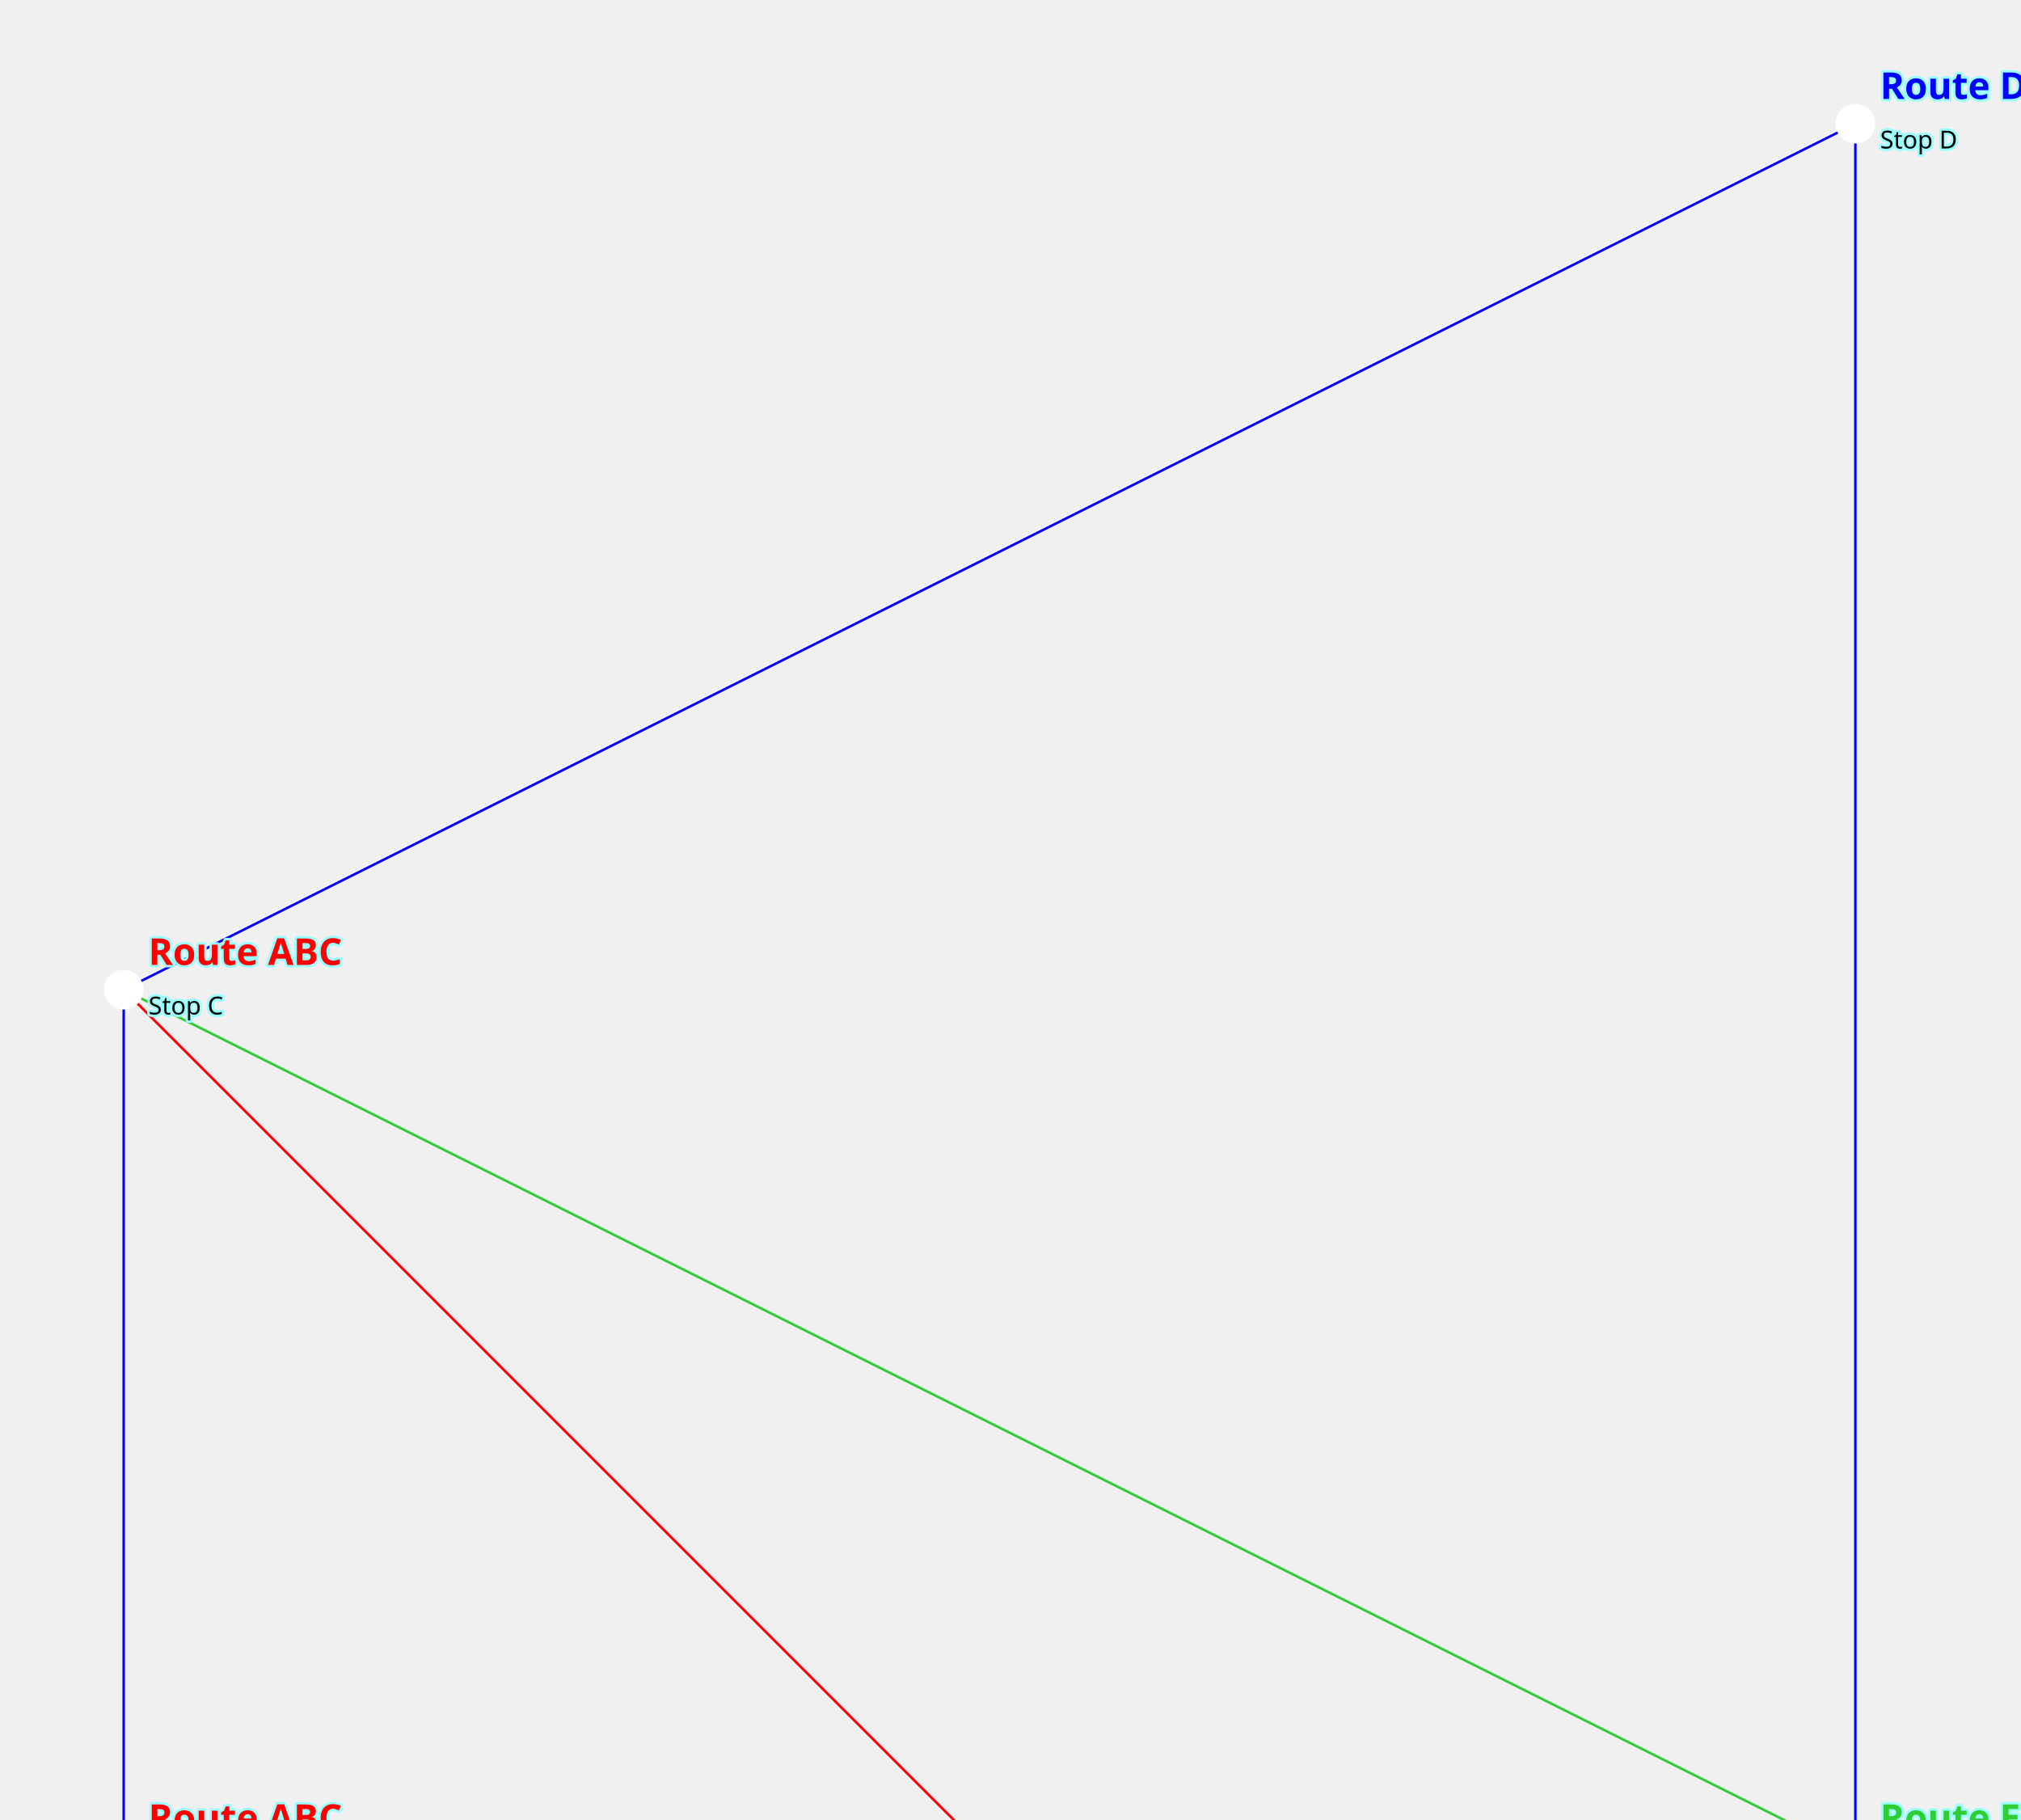
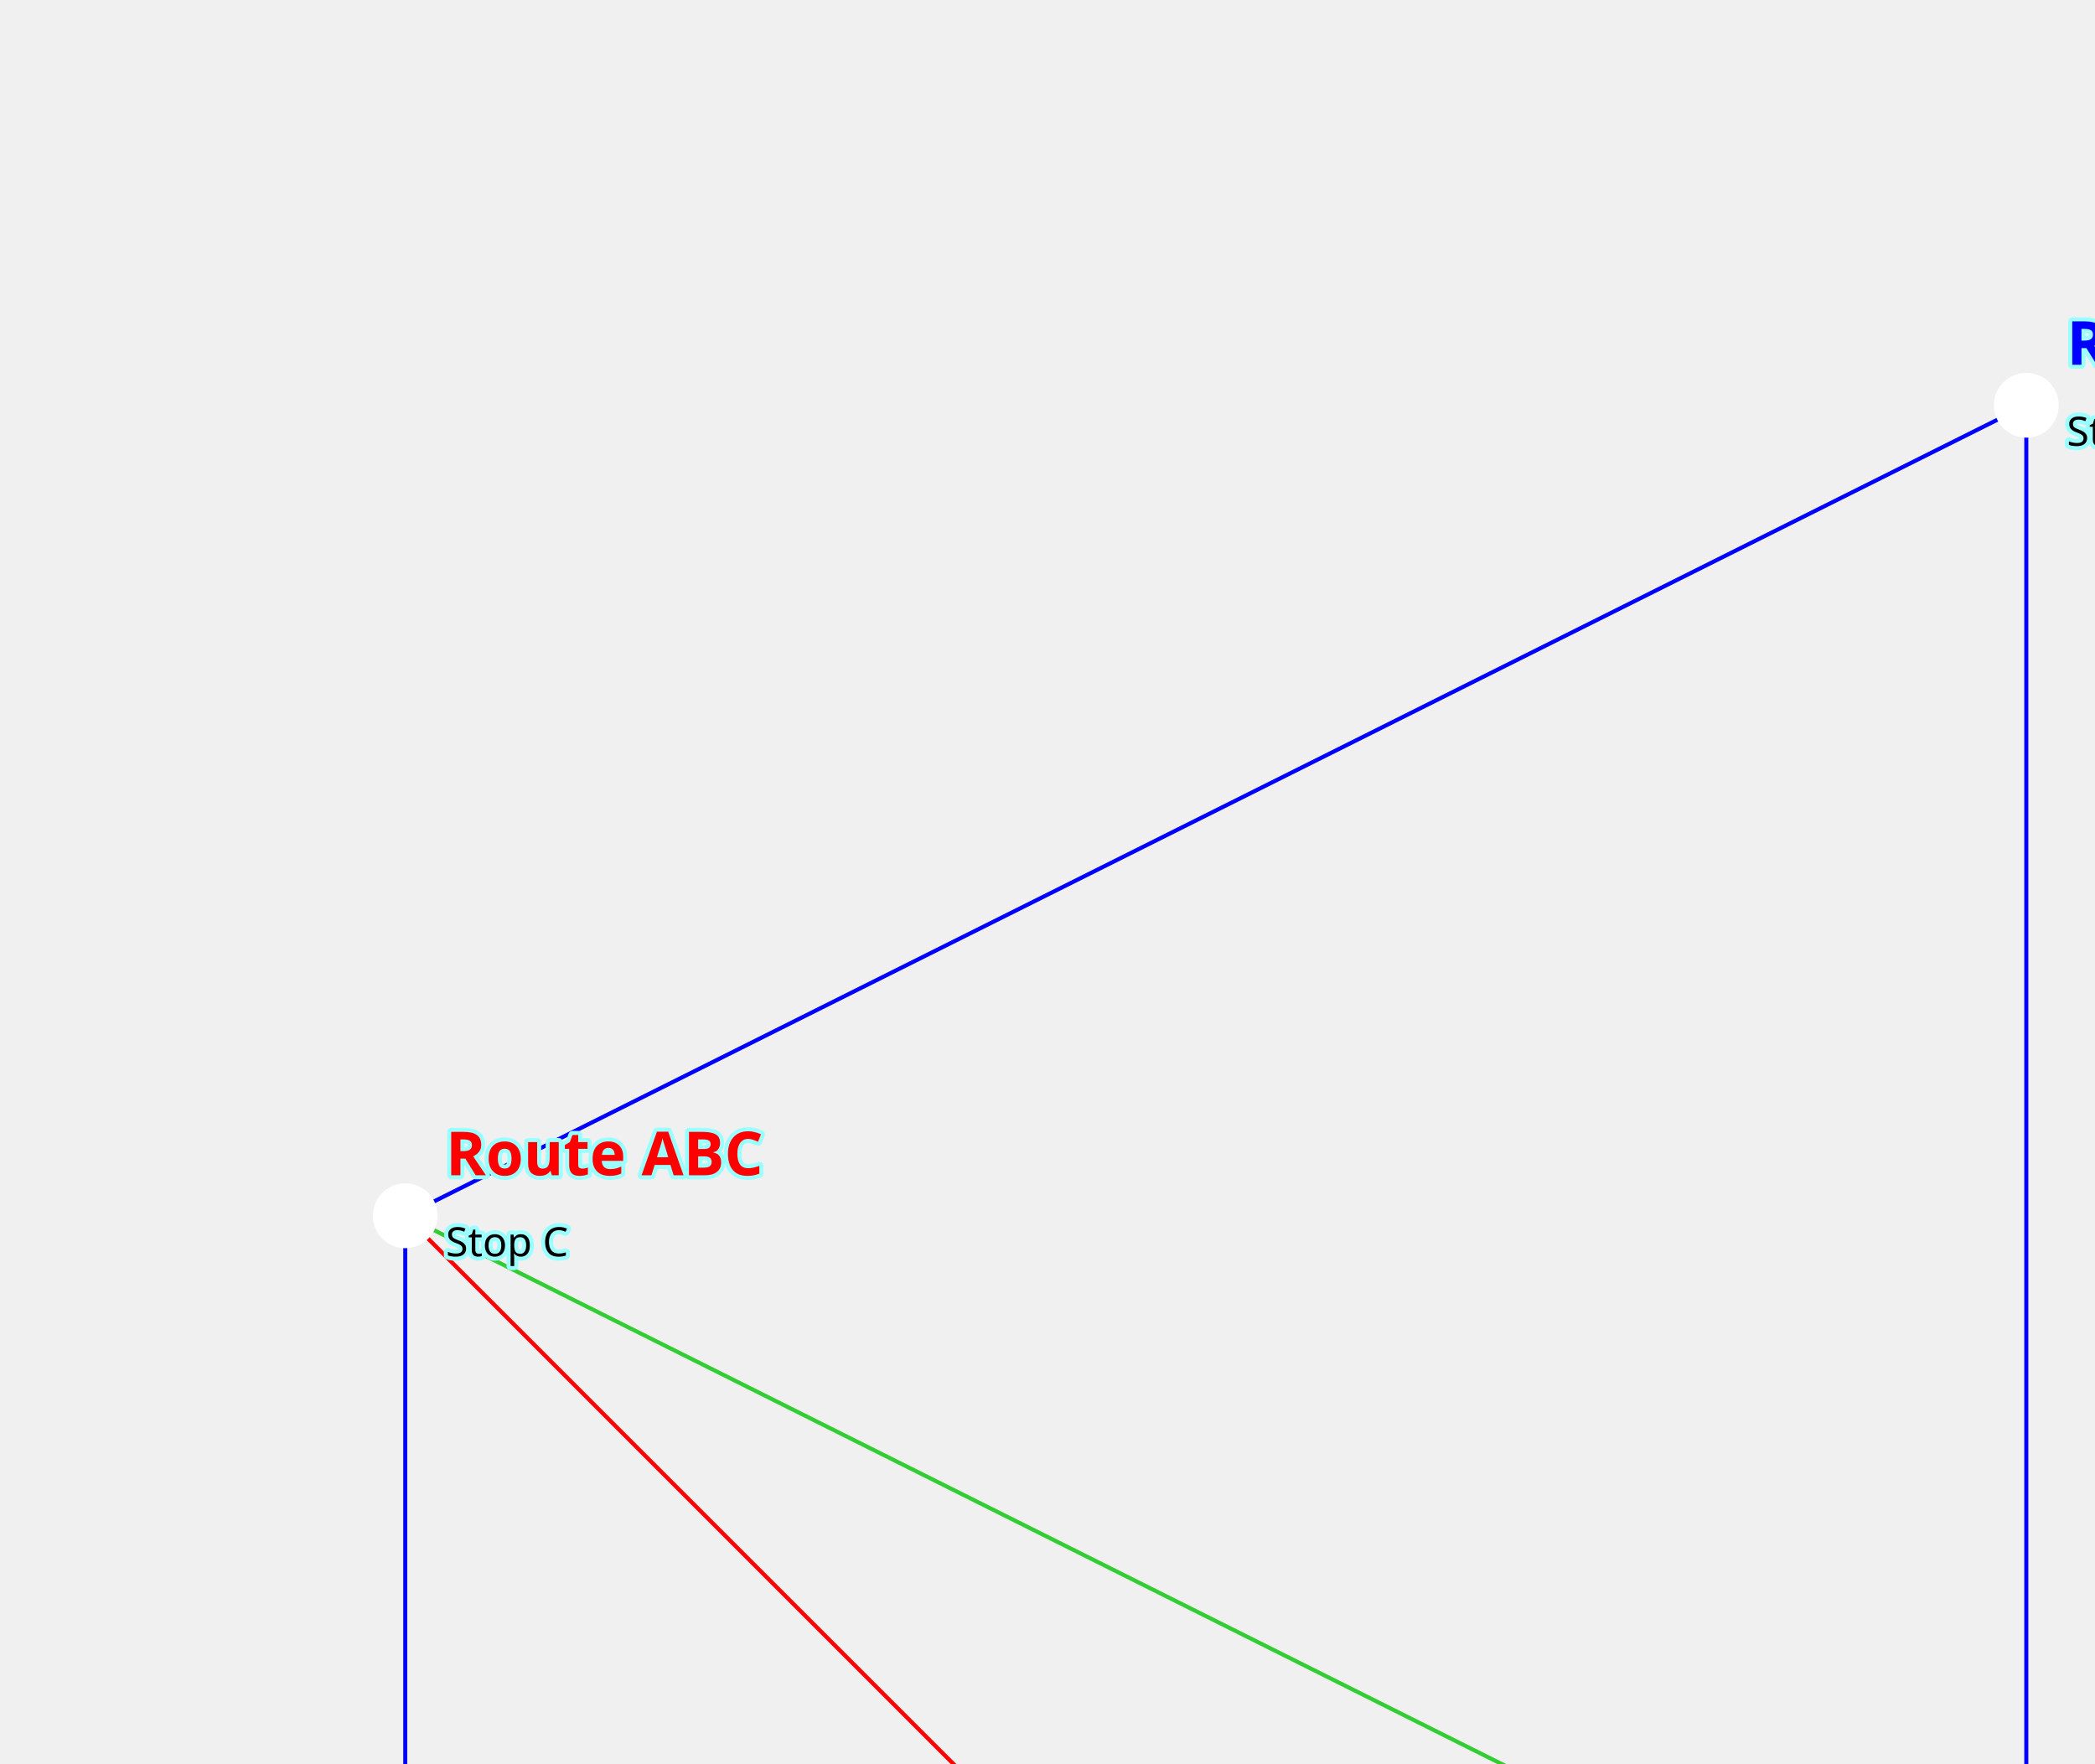
<svg xmlns="http://www.w3.org/2000/svg" version="1.1">
-   <polyline points="50,750 400,750 50,400 400,750 50,750" fill="none" stroke="red" stroke-width="1" stroke-linecap="round" stroke-linejoin="round" />
-   <polyline points="750,50 50,400 50,750 750,750 750,50" fill="none" stroke="blue" stroke-width="1" stroke-linecap="round" stroke-linejoin="round" />
-   <polyline points="750,750 50,400 750,750" fill="none" stroke="limegreen" stroke-width="1" stroke-linecap="round" stroke-linejoin="round" />
-   <text x="50" y="750" dx="10" dy="-10" font-size="15" font-family="Verdana" font-weight="bold" fill="rgb(155,255,255)" stroke="rgb(155,255,255)" stroke-width="2" stroke-linecap="round" stroke-linejoin="round">Route ABC</text>
-   <text x="50" y="750" dx="10" dy="-10" font-size="15" font-family="Verdana" font-weight="bold" fill="red">Route ABC</text>
-   <text x="50" y="400" dx="10" dy="-10" font-size="15" font-family="Verdana" font-weight="bold" fill="rgb(155,255,255)" stroke="rgb(155,255,255)" stroke-width="2" stroke-linecap="round" stroke-linejoin="round">Route ABC</text>
-   <text x="50" y="400" dx="10" dy="-10" font-size="15" font-family="Verdana" font-weight="bold" fill="red">Route ABC</text>
-   <text x="750" y="50" dx="10" dy="-10" font-size="15" font-family="Verdana" font-weight="bold" fill="rgb(155,255,255)" stroke="rgb(155,255,255)" stroke-width="2" stroke-linecap="round" stroke-linejoin="round">Route DCAED</text>
-   <text x="750" y="50" dx="10" dy="-10" font-size="15" font-family="Verdana" font-weight="bold" fill="blue">Route DCAED</text>
-   <text x="750" y="750" dx="10" dy="-10" font-size="15" font-family="Verdana" font-weight="bold" fill="rgb(155,255,255)" stroke="rgb(155,255,255)" stroke-width="2" stroke-linecap="round" stroke-linejoin="round">Route ECE</text>
-   <text x="750" y="750" dx="10" dy="-10" font-size="15" font-family="Verdana" font-weight="bold" fill="limegreen">Route ECE</text>
-   <circle cx="50" cy="750" r="8" fill="white" />
-   <circle cx="400" cy="750" r="8" fill="white" />
-   <circle cx="50" cy="400" r="8" fill="white" />
-   <circle cx="750" cy="50" r="8" fill="white" />
-   <circle cx="750" cy="750" r="8" fill="white" />
-   <text x="50" y="750" dx="10" dy="10" font-size="10" font-family="Verdana" fill="rgb(155,255,255)" stroke="rgb(155,255,255)" stroke-width="2" stroke-linecap="round" stroke-linejoin="round">Stop A</text>
-   <text x="50" y="750" dx="10" dy="10" font-size="10" font-family="Verdana" fill="black">Stop A</text>
-   <text x="400" y="750" dx="10" dy="10" font-size="10" font-family="Verdana" fill="rgb(155,255,255)" stroke="rgb(155,255,255)" stroke-width="2" stroke-linecap="round" stroke-linejoin="round">Stop B</text>
-   <text x="400" y="750" dx="10" dy="10" font-size="10" font-family="Verdana" fill="black">Stop B</text>
-   <text x="50" y="400" dx="10" dy="10" font-size="10" font-family="Verdana" fill="rgb(155,255,255)" stroke="rgb(155,255,255)" stroke-width="2" stroke-linecap="round" stroke-linejoin="round">Stop C</text>
-   <text x="50" y="400" dx="10" dy="10" font-size="10" font-family="Verdana" fill="black">Stop C</text>
-   <text x="750" y="50" dx="10" dy="10" font-size="10" font-family="Verdana" fill="rgb(155,255,255)" stroke="rgb(155,255,255)" stroke-width="2" stroke-linecap="round" stroke-linejoin="round">Stop D</text>
-   <text x="750" y="50" dx="10" dy="10" font-size="10" font-family="Verdana" fill="black">Stop D</text>
-   <text x="750" y="750" dx="10" dy="10" font-size="10" font-family="Verdana" fill="rgb(155,255,255)" stroke="rgb(155,255,255)" stroke-width="2" stroke-linecap="round" stroke-linejoin="round">Stop E</text>
-   <text x="750" y="750" dx="10" dy="10" font-size="10" font-family="Verdana" fill="black">Stop E</text>
+   <polyline points="100,500 300,500 100,300 300,500 100,500" fill="none" stroke="red" stroke-width="1" stroke-linecap="round" stroke-linejoin="round" />
+   <polyline points="500,100 100,300 100,500 500,500 500,100" fill="none" stroke="blue" stroke-width="1" stroke-linecap="round" stroke-linejoin="round" />
+   <polyline points="500,500 100,300 500,500" fill="none" stroke="limegreen" stroke-width="1" stroke-linecap="round" stroke-linejoin="round" />
+   <text x="100" y="500" dx="10" dy="-10" font-size="15" font-family="Verdana" font-weight="bold" fill="rgb(155,255,255)" stroke="rgb(155,255,255)" stroke-width="2" stroke-linecap="round" stroke-linejoin="round">Route ABC</text>
+   <text x="100" y="500" dx="10" dy="-10" font-size="15" font-family="Verdana" font-weight="bold" fill="red">Route ABC</text>
+   <text x="100" y="300" dx="10" dy="-10" font-size="15" font-family="Verdana" font-weight="bold" fill="rgb(155,255,255)" stroke="rgb(155,255,255)" stroke-width="2" stroke-linecap="round" stroke-linejoin="round">Route ABC</text>
+   <text x="100" y="300" dx="10" dy="-10" font-size="15" font-family="Verdana" font-weight="bold" fill="red">Route ABC</text>
+   <text x="500" y="100" dx="10" dy="-10" font-size="15" font-family="Verdana" font-weight="bold" fill="rgb(155,255,255)" stroke="rgb(155,255,255)" stroke-width="2" stroke-linecap="round" stroke-linejoin="round">Route DCAED</text>
+   <text x="500" y="100" dx="10" dy="-10" font-size="15" font-family="Verdana" font-weight="bold" fill="blue">Route DCAED</text>
+   <text x="500" y="500" dx="10" dy="-10" font-size="15" font-family="Verdana" font-weight="bold" fill="rgb(155,255,255)" stroke="rgb(155,255,255)" stroke-width="2" stroke-linecap="round" stroke-linejoin="round">Route ECE</text>
+   <text x="500" y="500" dx="10" dy="-10" font-size="15" font-family="Verdana" font-weight="bold" fill="limegreen">Route ECE</text>
+   <circle cx="100" cy="500" r="8" fill="white" />
+   <circle cx="300" cy="500" r="8" fill="white" />
+   <circle cx="100" cy="300" r="8" fill="white" />
+   <circle cx="500" cy="100" r="8" fill="white" />
+   <circle cx="500" cy="500" r="8" fill="white" />
+   <text x="100" y="500" dx="10" dy="10" font-size="10" font-family="Verdana" fill="rgb(155,255,255)" stroke="rgb(155,255,255)" stroke-width="2" stroke-linecap="round" stroke-linejoin="round">Stop A</text>
+   <text x="100" y="500" dx="10" dy="10" font-size="10" font-family="Verdana" fill="black">Stop A</text>
+   <text x="300" y="500" dx="10" dy="10" font-size="10" font-family="Verdana" fill="rgb(155,255,255)" stroke="rgb(155,255,255)" stroke-width="2" stroke-linecap="round" stroke-linejoin="round">Stop B</text>
+   <text x="300" y="500" dx="10" dy="10" font-size="10" font-family="Verdana" fill="black">Stop B</text>
+   <text x="100" y="300" dx="10" dy="10" font-size="10" font-family="Verdana" fill="rgb(155,255,255)" stroke="rgb(155,255,255)" stroke-width="2" stroke-linecap="round" stroke-linejoin="round">Stop C</text>
+   <text x="100" y="300" dx="10" dy="10" font-size="10" font-family="Verdana" fill="black">Stop C</text>
+   <text x="500" y="100" dx="10" dy="10" font-size="10" font-family="Verdana" fill="rgb(155,255,255)" stroke="rgb(155,255,255)" stroke-width="2" stroke-linecap="round" stroke-linejoin="round">Stop D</text>
+   <text x="500" y="100" dx="10" dy="10" font-size="10" font-family="Verdana" fill="black">Stop D</text>
+   <text x="500" y="500" dx="10" dy="10" font-size="10" font-family="Verdana" fill="rgb(155,255,255)" stroke="rgb(155,255,255)" stroke-width="2" stroke-linecap="round" stroke-linejoin="round">Stop E</text>
+   <text x="500" y="500" dx="10" dy="10" font-size="10" font-family="Verdana" fill="black">Stop E</text>
</svg>
